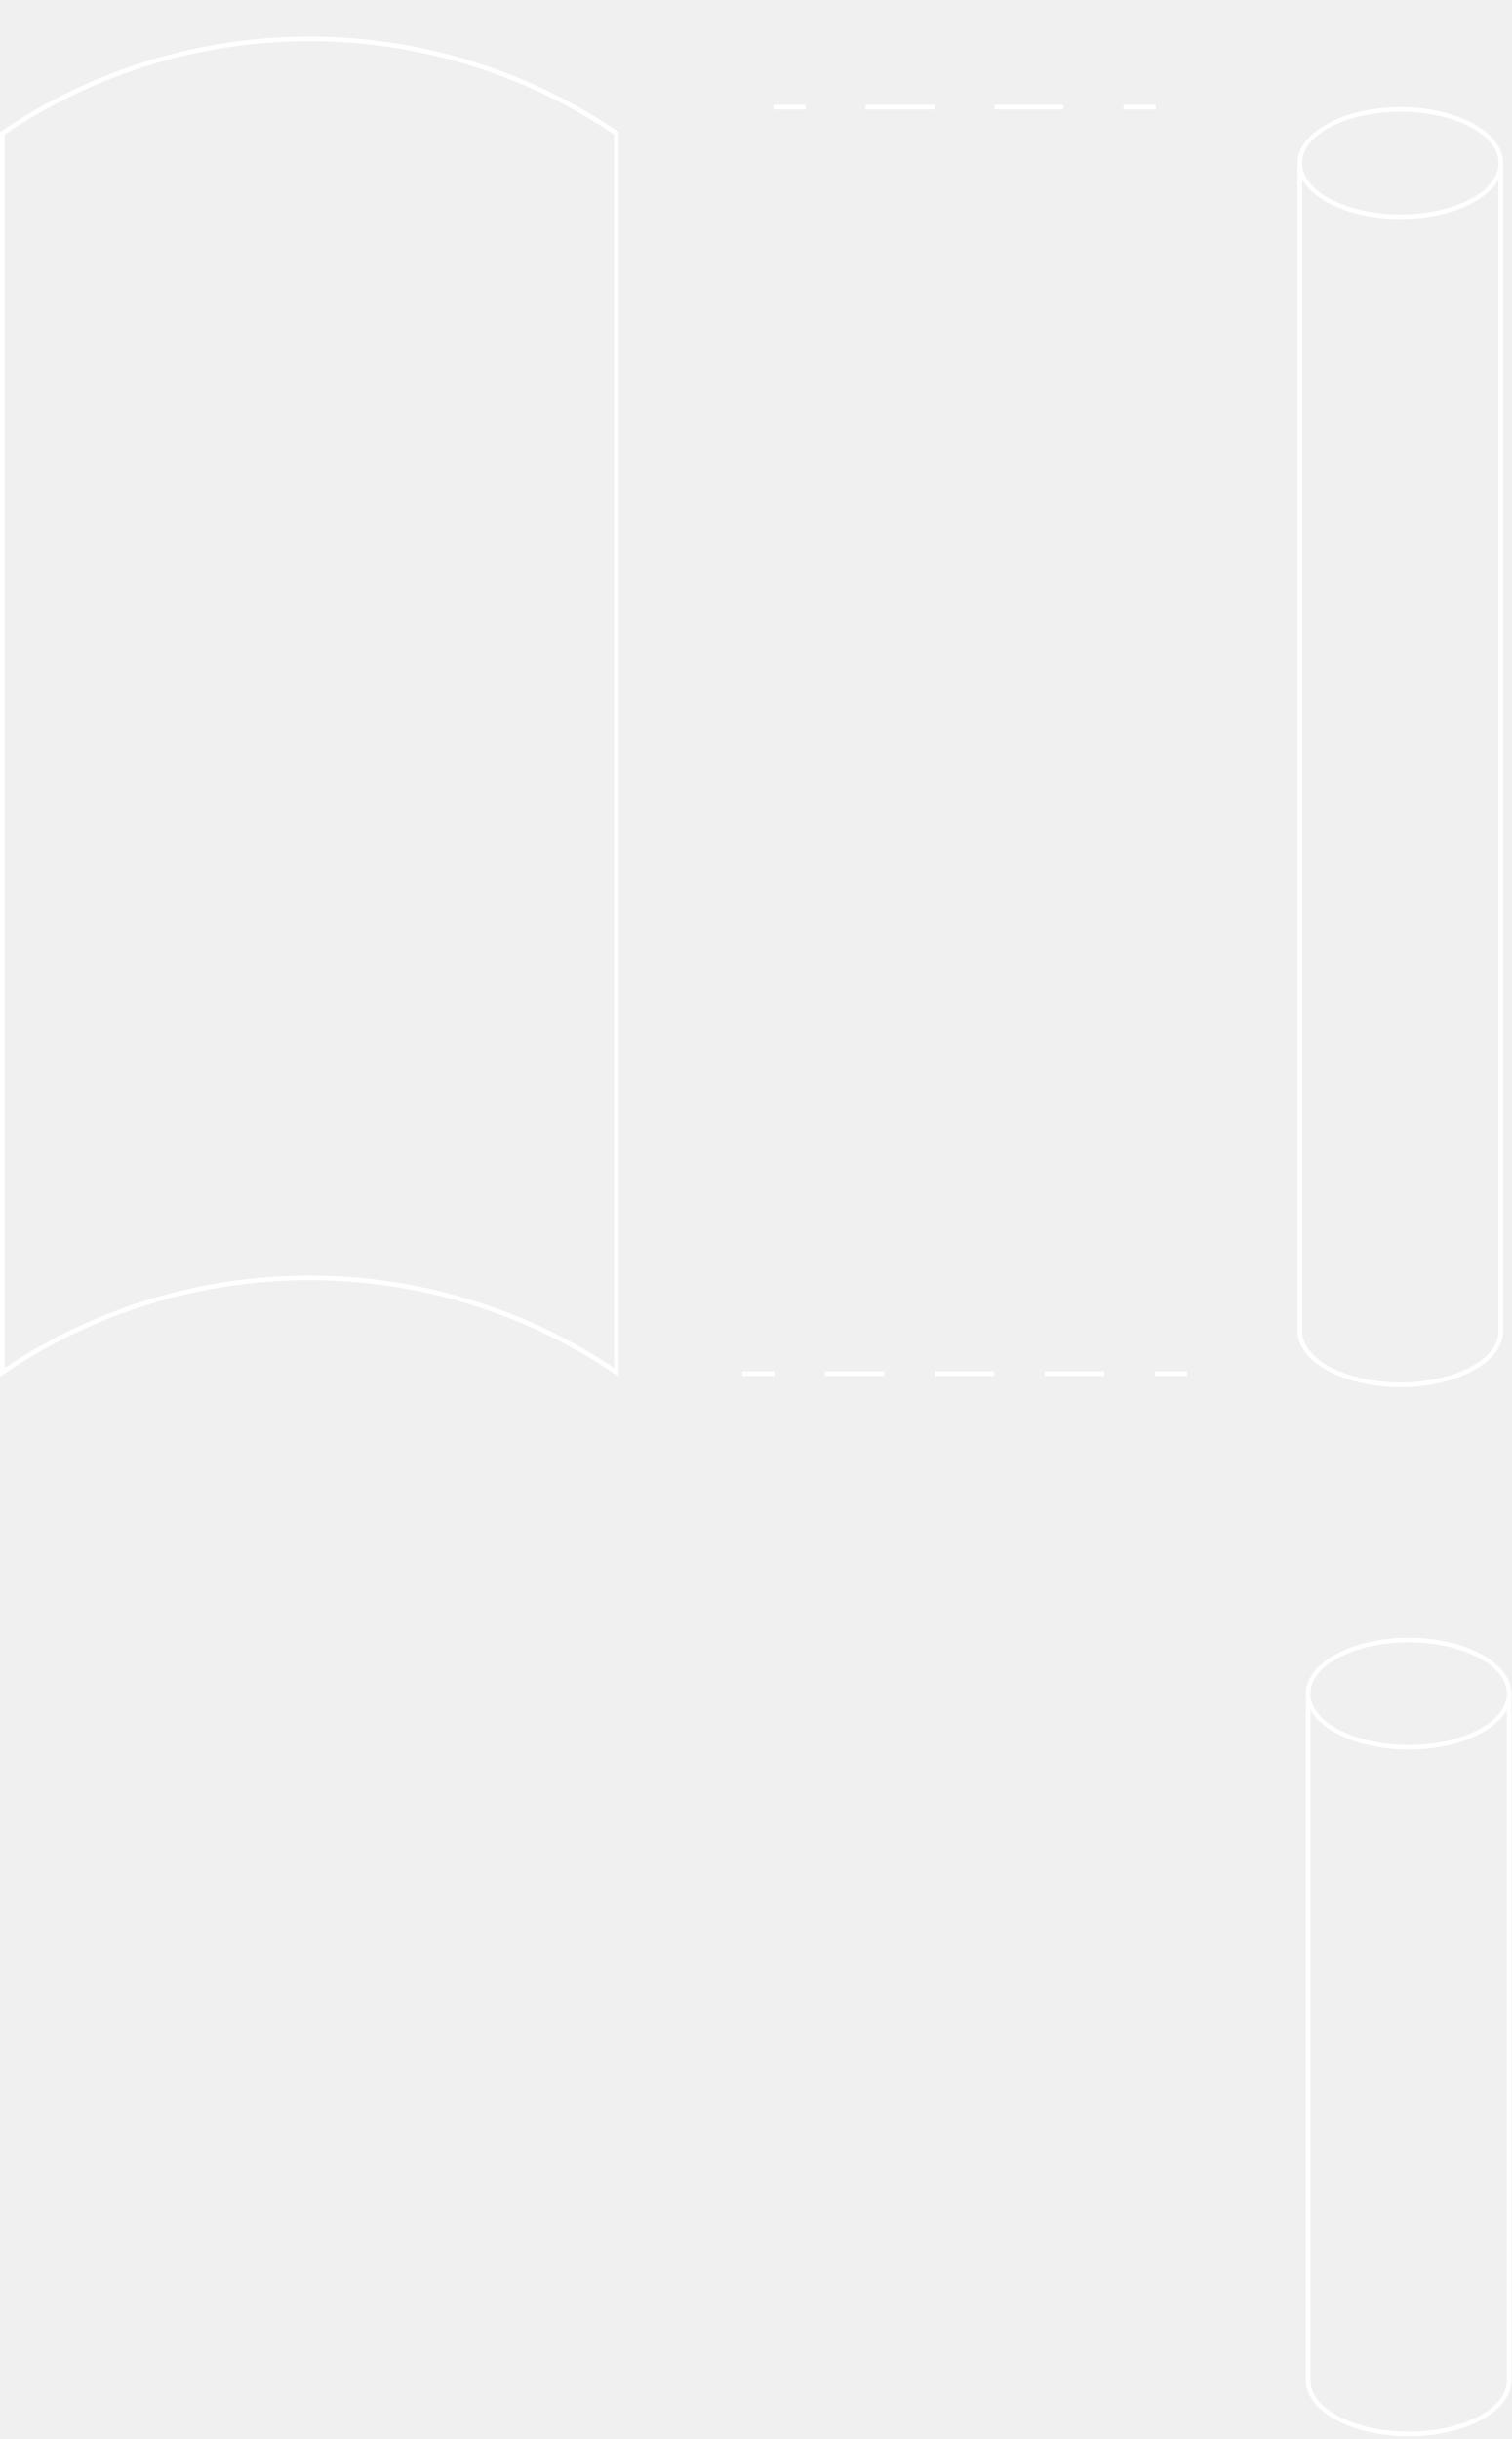
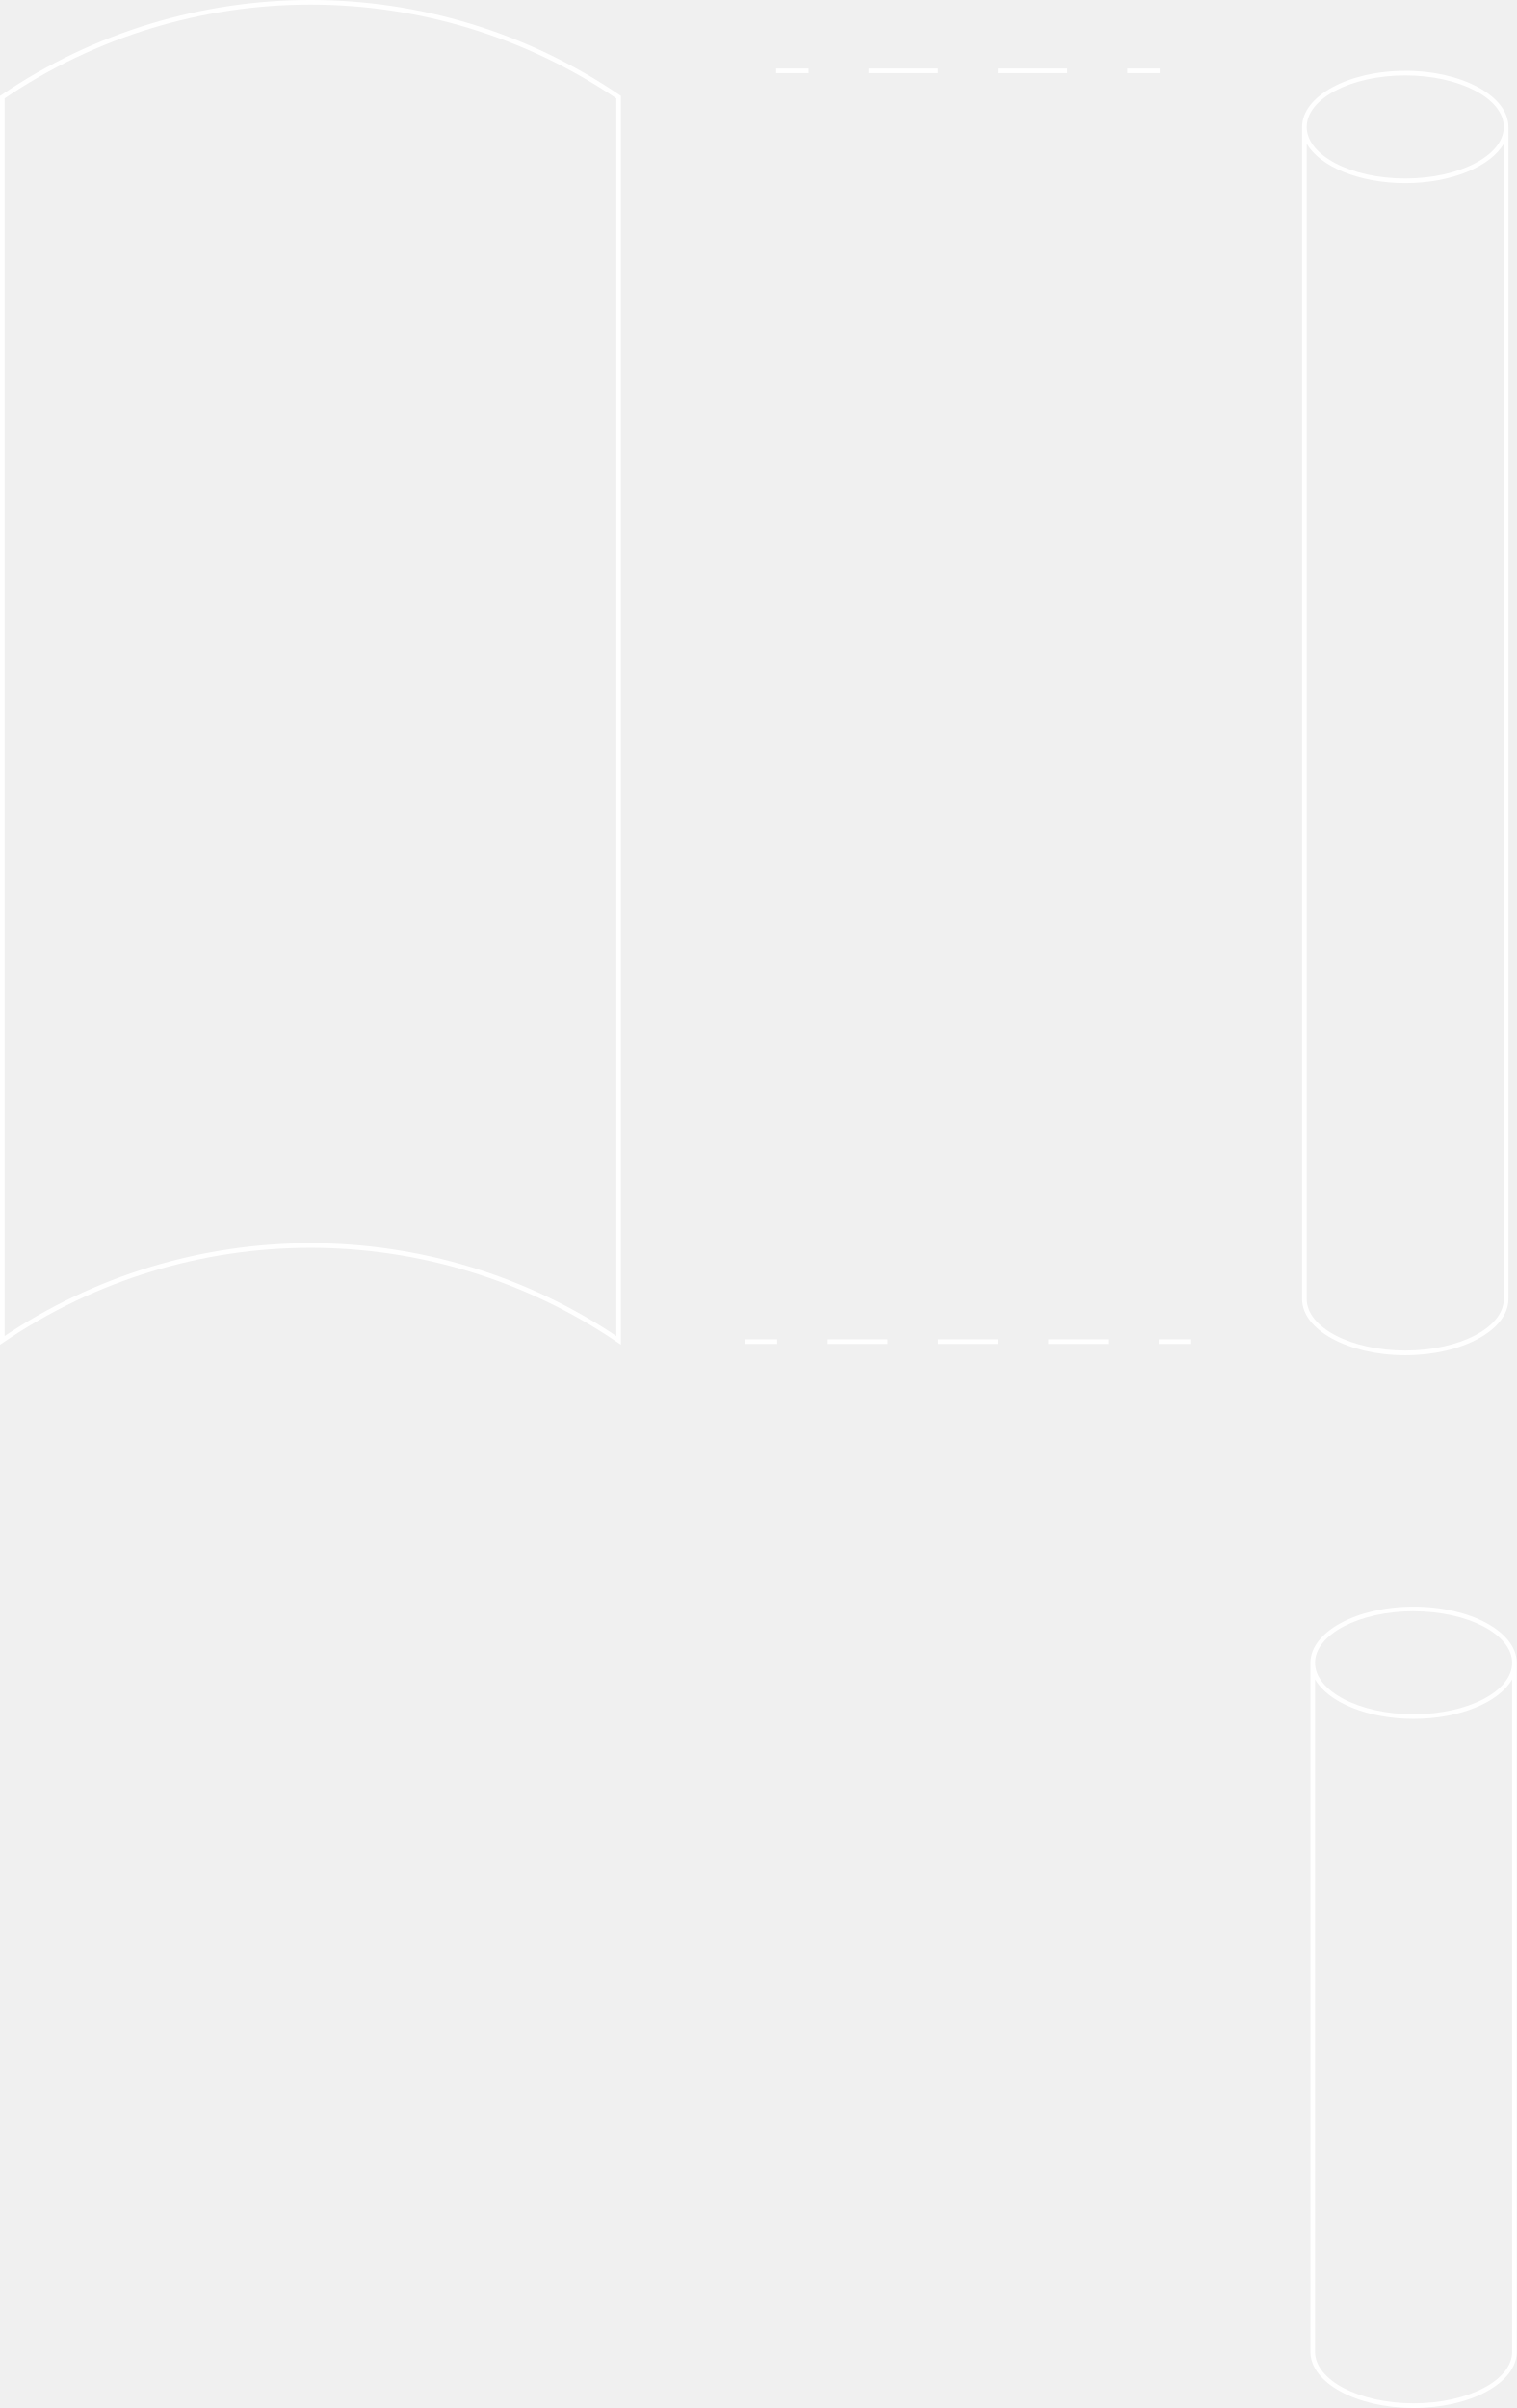
- <svg xmlns="http://www.w3.org/2000/svg" id="Layer_1" data-name="Layer 1" viewBox="0 0 327.38 528.21">
+ <svg xmlns="http://www.w3.org/2000/svg" id="Layer_1" data-name="Layer 1" viewBox="0 0 327.38 519.73">
  <defs>
    <style>
-       .cls-1, .cls-2 {
+       .cls-1 {
+         fill: #fff;
        stroke-width: 0px;
      }

-       .cls-1, .cls-3, .cls-4, .cls-5 {
-         fill: none;
-       }
- 
      .cls-2 {
-         fill: #fff;
-       }
- 
-       .cls-3 {
        stroke-dasharray: 0 0 11.91 11.91;
      }

-       .cls-3, .cls-4, .cls-5 {
+       .cls-2, .cls-3, .cls-4 {
+         fill: none;
        stroke: #fff;
        stroke-linecap: square;
        stroke-miterlimit: 10;
      }

-       .cls-4 {
+       .cls-3 {
        stroke-dasharray: 0 0 13.96 13.96;
      }
- 
-       .cls-6 {
-         clip-path: url(#clippath);
-       }
    </style>
-     <clipPath id="clippath">
-       <rect class="cls-1" x="282.85" y="354.68" width="44.53" height="172.96" />
-     </clipPath>
  </defs>
-   <line id="Line_238" data-name="Line 238" class="cls-5" x1="161.24" y1="297.48" x2="167.24" y2="297.48" />
-   <line id="Line_239" data-name="Line 239" class="cls-3" x1="179.15" y1="297.48" x2="244.65" y2="297.48" />
-   <line id="Line_240" data-name="Line 240" class="cls-5" x1="250.61" y1="297.48" x2="256.61" y2="297.48" />
-   <line id="Line_241" data-name="Line 241" class="cls-5" x1="168.02" y1="23.2" x2="174.02" y2="23.2" />
-   <line id="Line_242" data-name="Line 242" class="cls-4" x1="187.98" y1="23.2" x2="236.84" y2="23.2" />
-   <line id="Line_243" data-name="Line 243" class="cls-5" x1="243.82" y1="23.2" x2="249.82" y2="23.2" />
-   <g>
-     <path id="Path_5616" data-name="Path 5616" class="cls-5" d="m.5,297.2c40.14-27.28,92.88-27.28,133.02,0V28.87C93.38,1.59,40.64,1.59.5,28.87v268.33Z" />
-     <g class="cls-6">
-       <path id="Path_5617" data-name="Path 5617" class="cls-2" d="m305.11,354.68c-12.28,0-22.27,5.44-22.27,12.12v148.73c0,6.68,9.99,12.11,22.27,12.11s22.27-5.43,22.27-12.11v-148.73c0-6.68-9.99-12.12-22.27-12.12m0,1c11.73,0,21.27,4.99,21.27,11.12s-9.54,11.11-21.27,11.11-21.27-4.99-21.27-11.12,9.54-11.12,21.27-11.12m21.27,159.85c0,6.13-9.54,11.11-21.27,11.11s-21.27-4.99-21.27-11.11v-145.14c2.82,4.93,11.29,8.52,21.27,8.52s18.45-3.59,21.27-8.52v145.14Z" />
+   <g id="cigarette_paper">
+     <g id="dash_2">
+       <line id="Line_238" data-name="Line 238" class="cls-4" x1="161.24" y1="289.57" x2="167.24" y2="289.57" />
+       <line id="Line_239" data-name="Line 239" class="cls-2" x1="179.15" y1="289.57" x2="244.65" y2="289.57" />
+       <line id="Line_240" data-name="Line 240" class="cls-4" x1="250.61" y1="289.57" x2="256.61" y2="289.57" />
    </g>
-     <path id="Path_5618" data-name="Path 5618" class="cls-2" d="m303.31,23.2c-12.28,0-22.27,5.44-22.27,12.12v252.97c0,6.68,9.99,12.12,22.27,12.12s22.27-5.43,22.27-12.12V35.31c0-6.68-9.99-12.12-22.27-12.12m0,1c11.73,0,21.27,4.99,21.27,11.12s-9.54,11.12-21.27,11.12-21.27-4.99-21.27-11.12,9.54-11.12,21.27-11.12m21.27,264.09c0,6.13-9.54,11.12-21.27,11.12s-21.27-4.99-21.27-11.12V38.91c2.82,4.93,11.29,8.52,21.27,8.52s18.45-3.59,21.27-8.52v249.37Z" />
+     <g id="dash_1">
+       <line id="Line_241" data-name="Line 241" class="cls-4" x1="168.02" y1="15.29" x2="174.02" y2="15.29" />
+       <line id="Line_242" data-name="Line 242" class="cls-3" x1="187.98" y1="15.29" x2="236.84" y2="15.29" />
+       <line id="Line_243" data-name="Line 243" class="cls-4" x1="243.82" y1="15.29" x2="249.82" y2="15.29" />
+     </g>
+     <path id="paper" class="cls-4" d="m.5,289.29c40.14-27.28,92.88-27.28,133.02,0V20.96C93.38-6.32,40.64-6.32.5,20.96v268.33Z" />
+     <g id="filter">
+       <path id="Path_5617" data-name="Path 5617" class="cls-1" d="m305.11,346.77c-12.28,0-22.27,5.44-22.27,12.12v148.73c0,6.68,9.99,12.11,22.27,12.11s22.27-5.43,22.27-12.11v-148.73c0-6.68-9.99-12.12-22.27-12.12m0,1c11.73,0,21.27,4.99,21.27,11.12s-9.54,11.11-21.27,11.11-21.27-4.99-21.27-11.12,9.54-11.12,21.27-11.12m21.27,159.85c0,6.13-9.54,11.11-21.27,11.11s-21.27-4.99-21.27-11.11v-145.14c2.82,4.93,11.29,8.52,21.27,8.52s18.45-3.59,21.27-8.52v145.14Z" />
+     </g>
+     <path id="roll" class="cls-1" d="m303.31,15.29c-12.28,0-22.27,5.44-22.27,12.12v252.97c0,6.68,9.99,12.12,22.27,12.12s22.27-5.43,22.27-12.12V27.4c0-6.68-9.99-12.12-22.27-12.12m0,1c11.73,0,21.27,4.99,21.27,11.12s-9.54,11.12-21.27,11.12-21.27-4.99-21.27-11.12,9.54-11.12,21.27-11.12m21.27,264.09c0,6.13-9.54,11.12-21.27,11.12s-21.27-4.99-21.27-11.12V31c2.82,4.93,11.29,8.52,21.27,8.52s18.45-3.59,21.27-8.52v249.37Z" />
  </g>
</svg>
